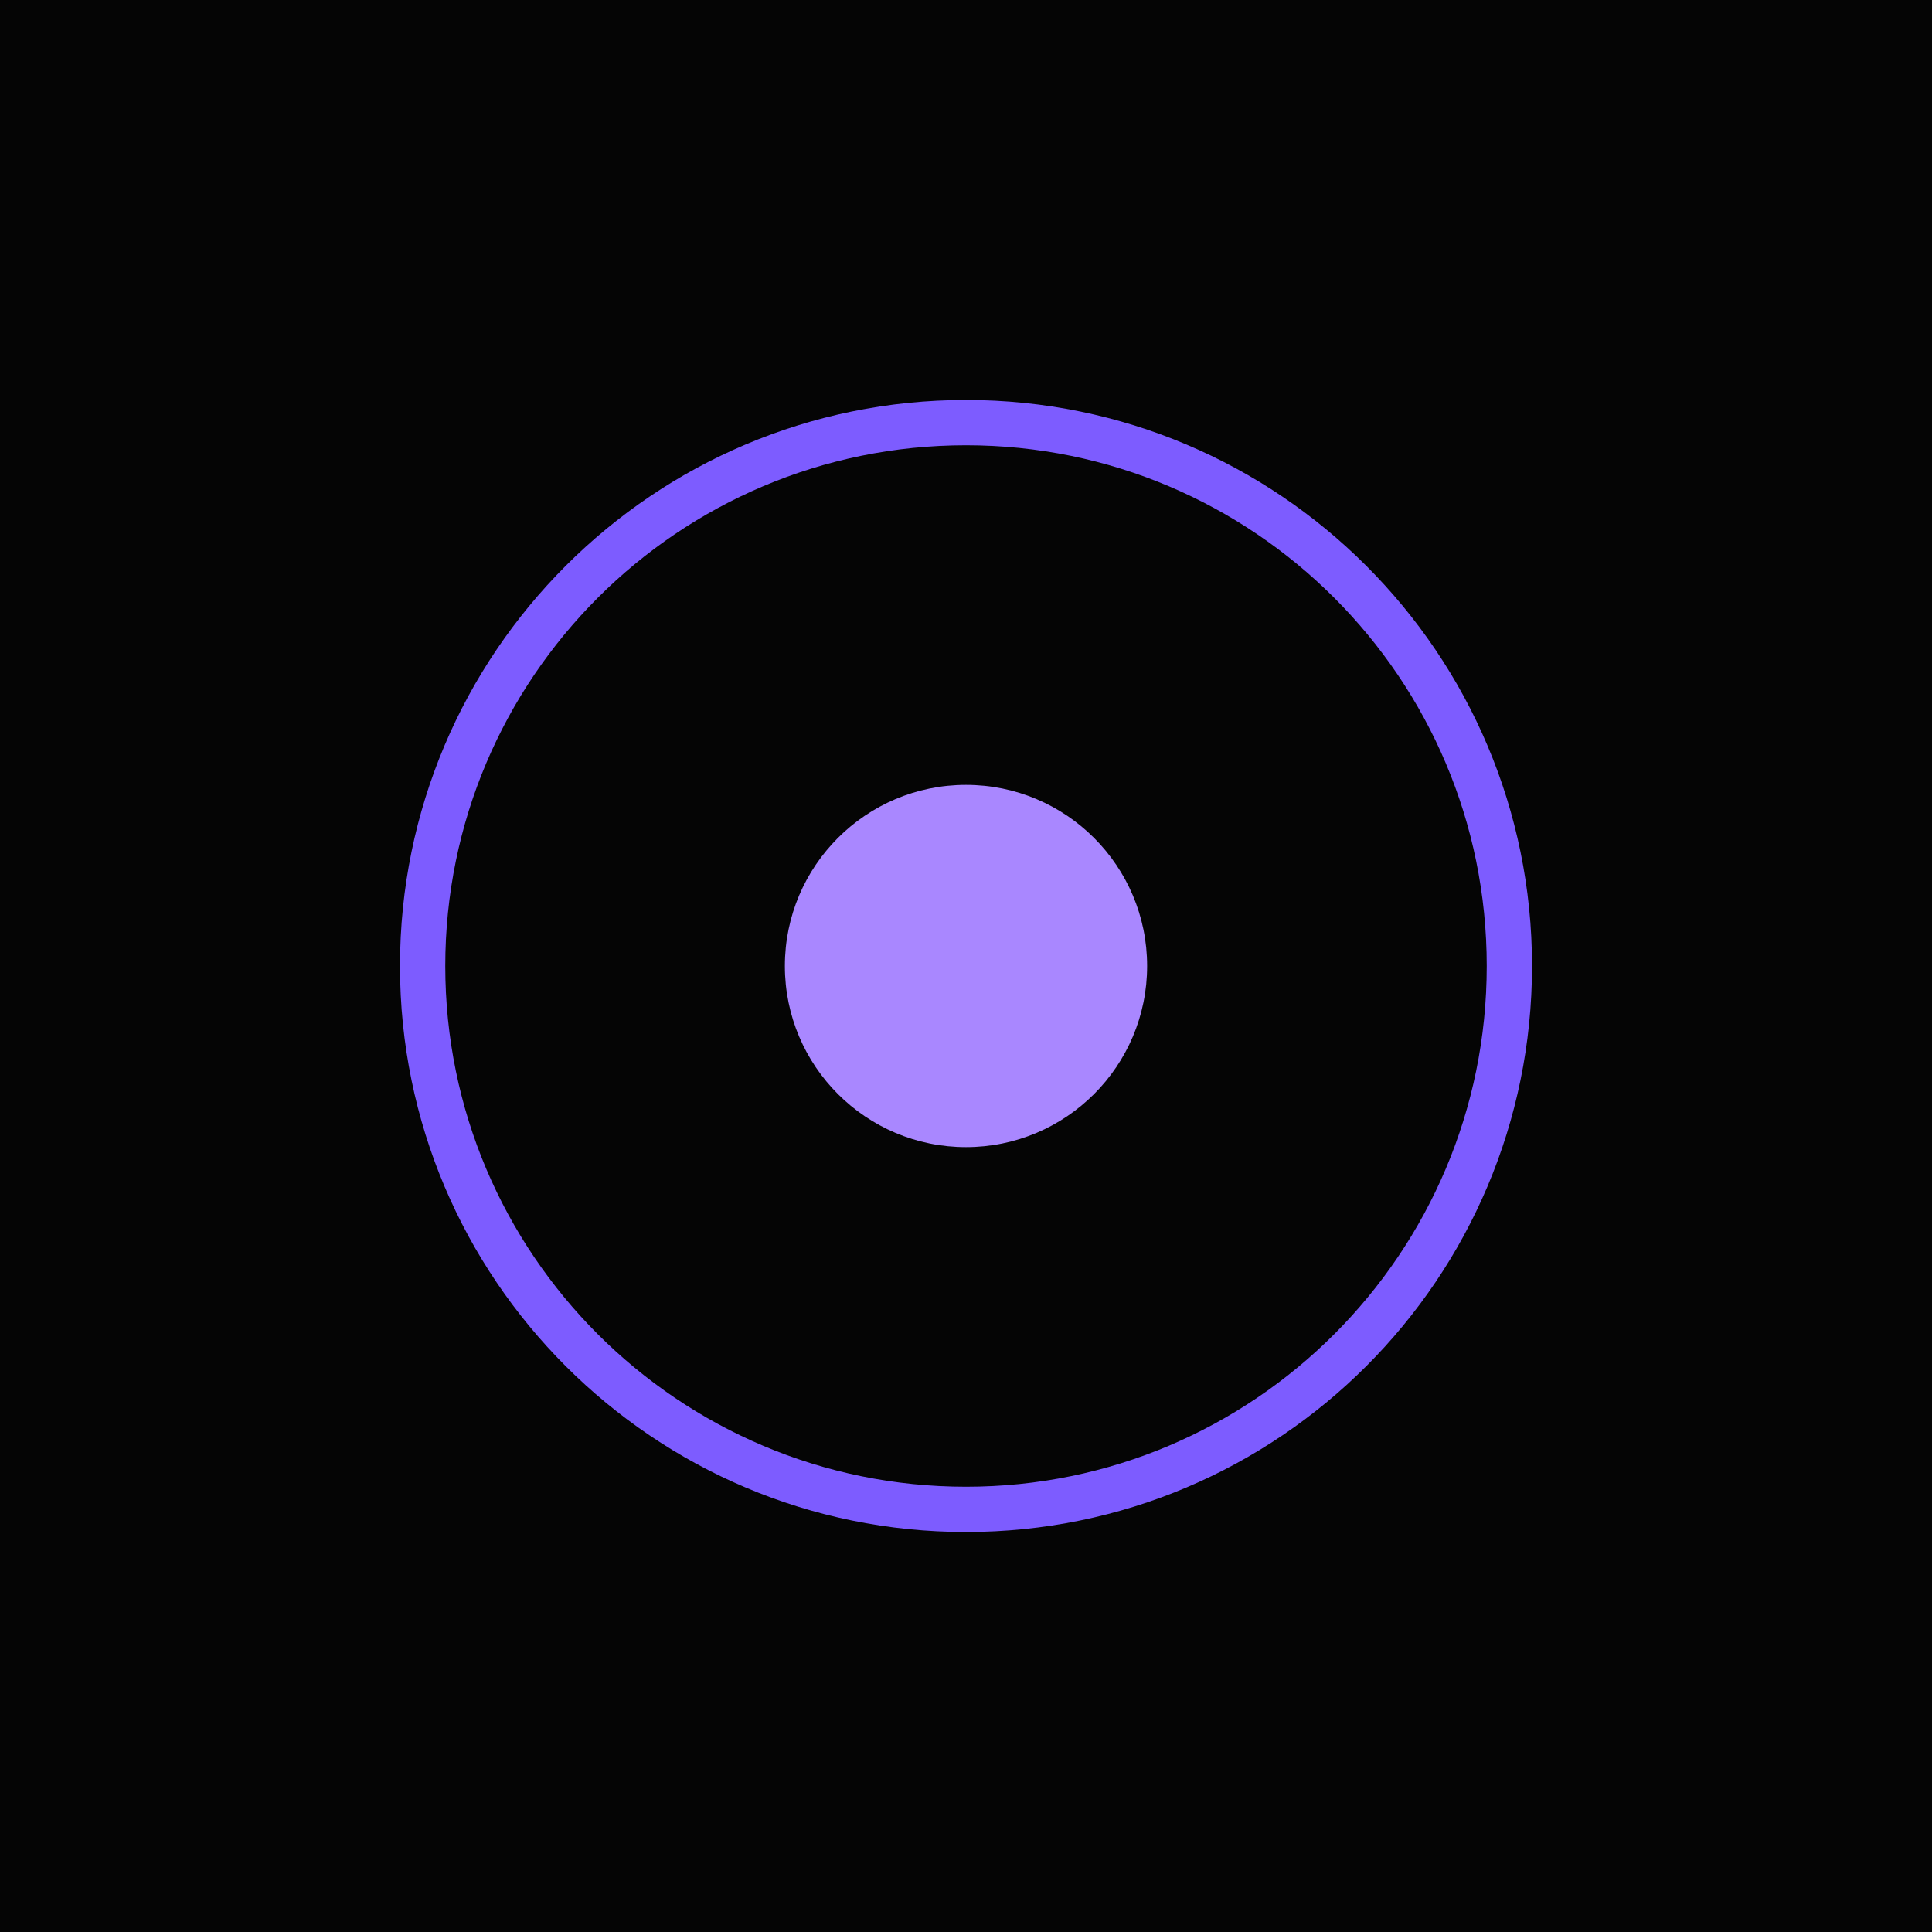
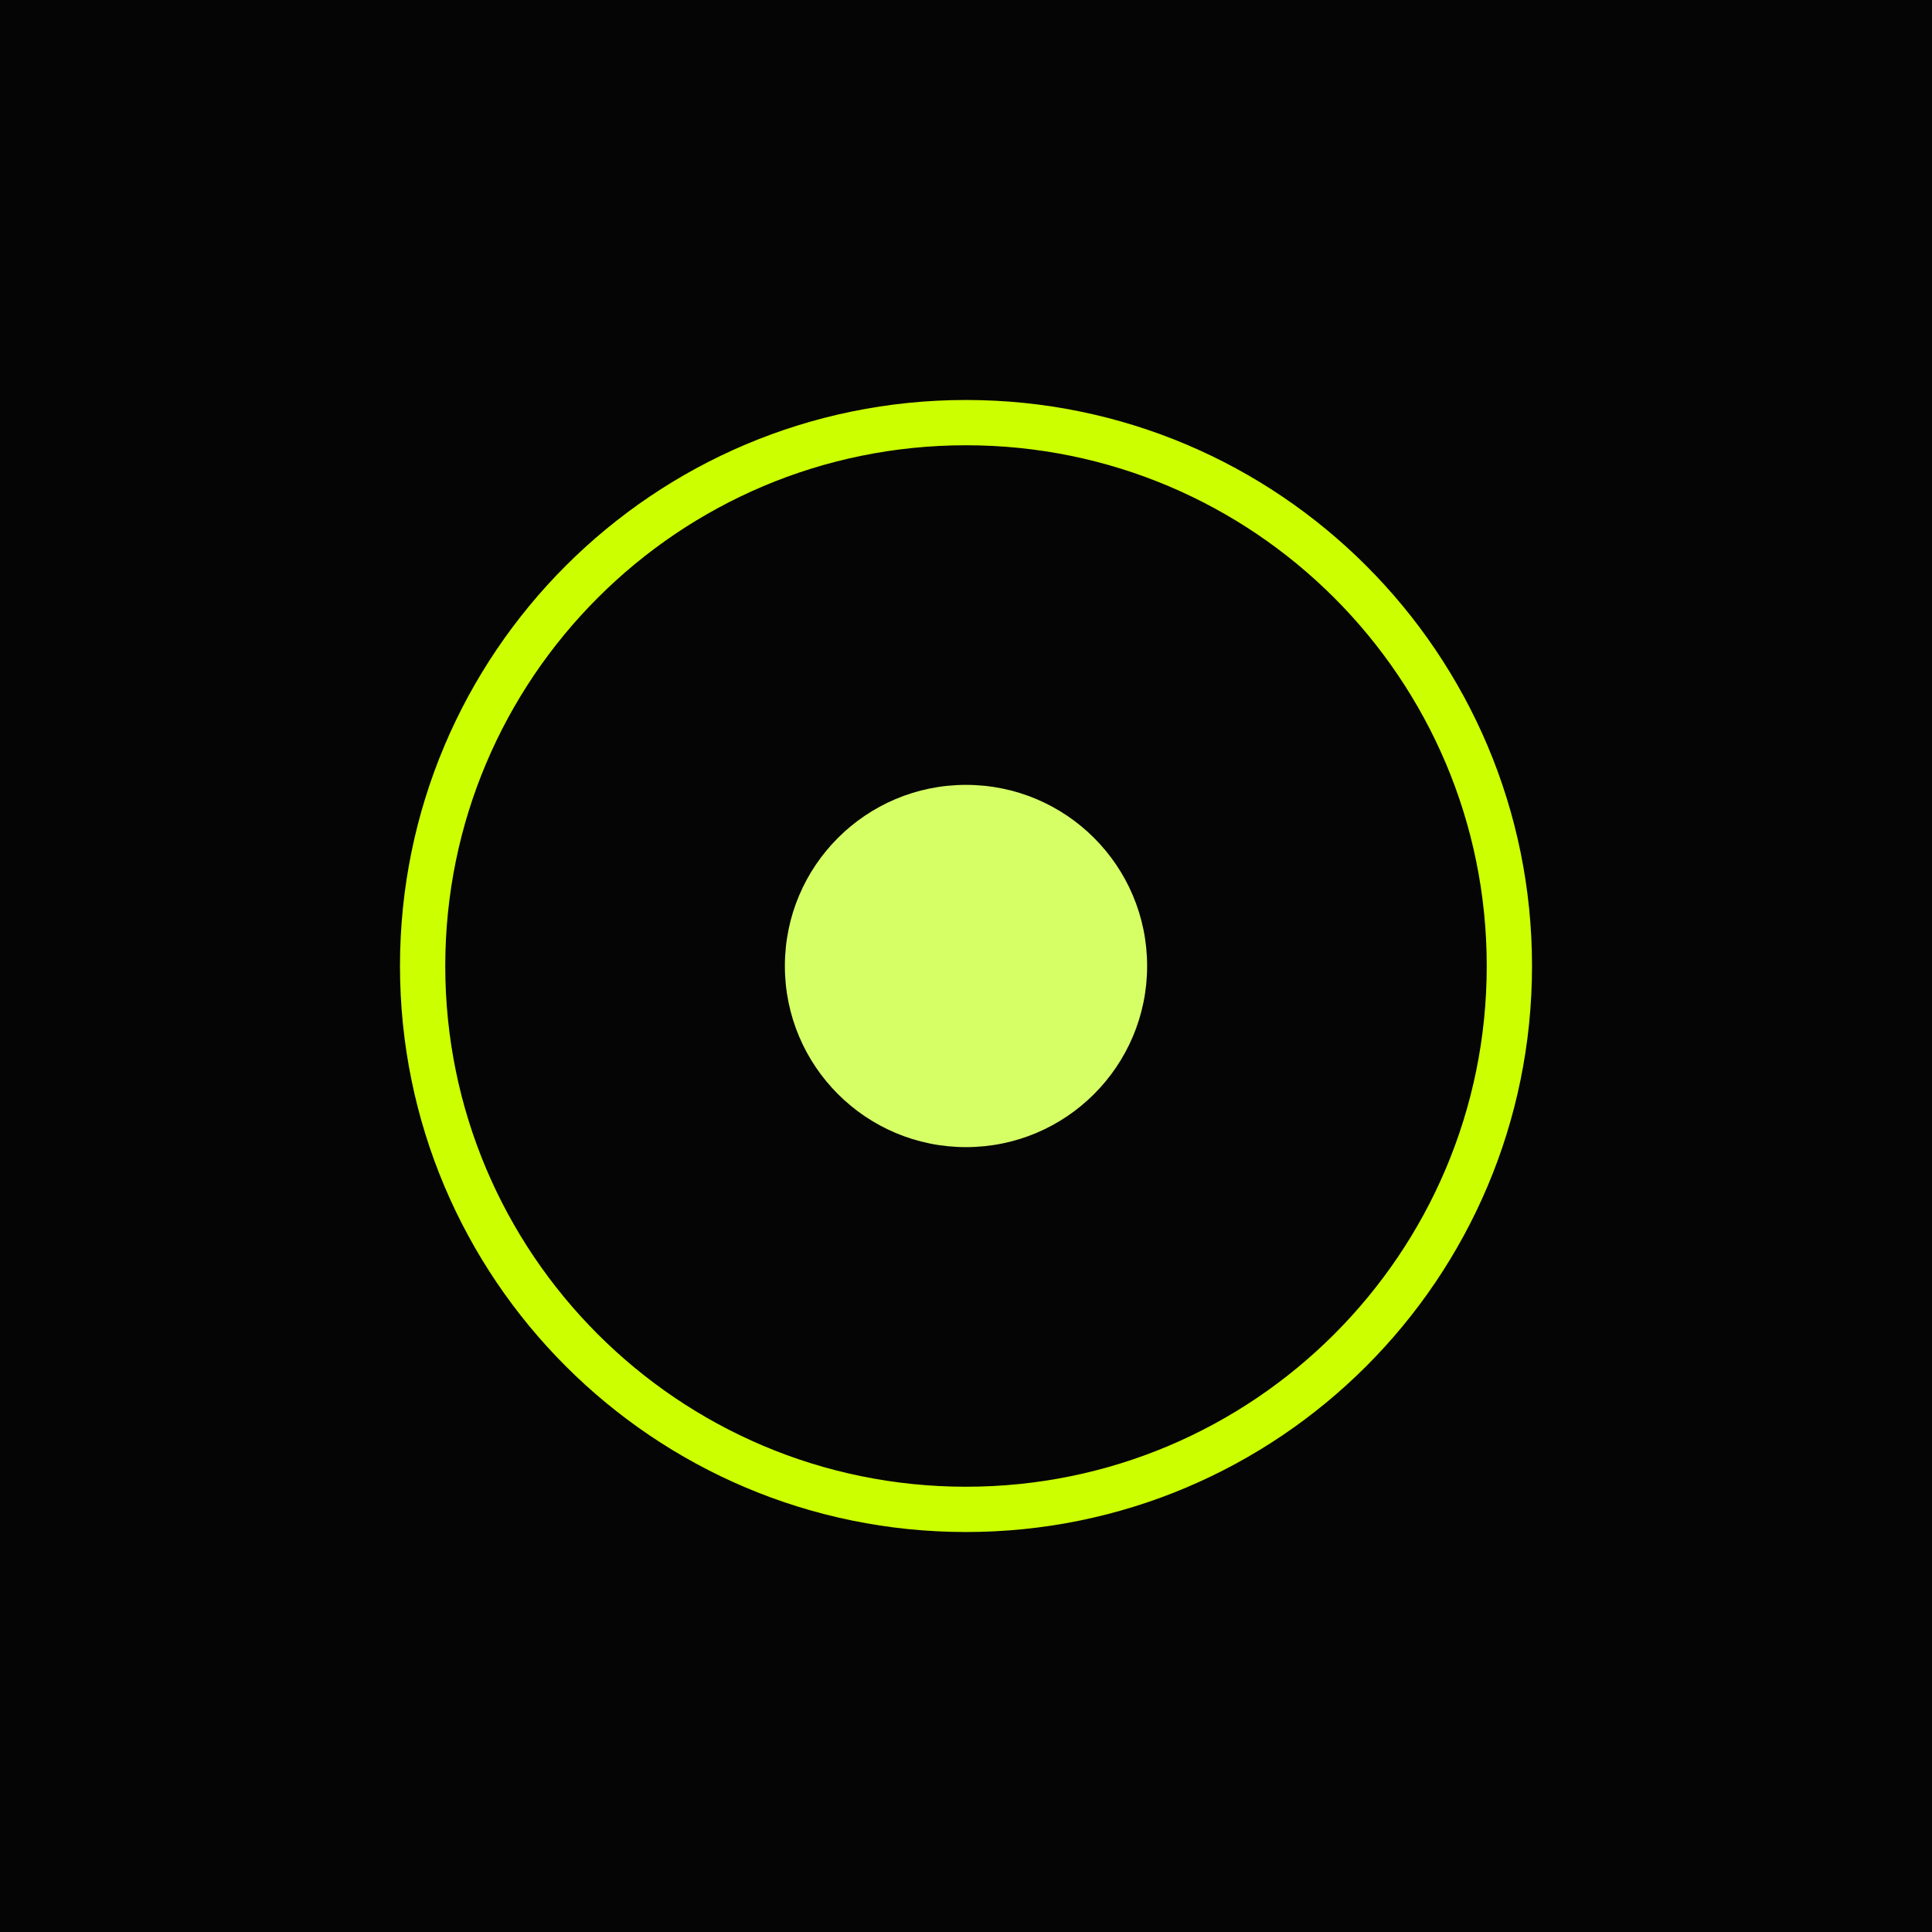
<svg xmlns="http://www.w3.org/2000/svg" viewBox="0 0 64 64">
  <rect width="64" height="64" fill="#050505" />
-   <circle cx="32" cy="32" r="18" fill="none" stroke="#7D5CFF" stroke-width="1.5" />
-   <circle cx="32" cy="32" r="6" fill="#A987FF" />
+   <circle cx="32" cy="32" r="18" fill="none" stroke="#CCFF00" stroke-width="1.5" />
+   <circle cx="32" cy="32" r="6" fill="#D6FF66" />
</svg>
